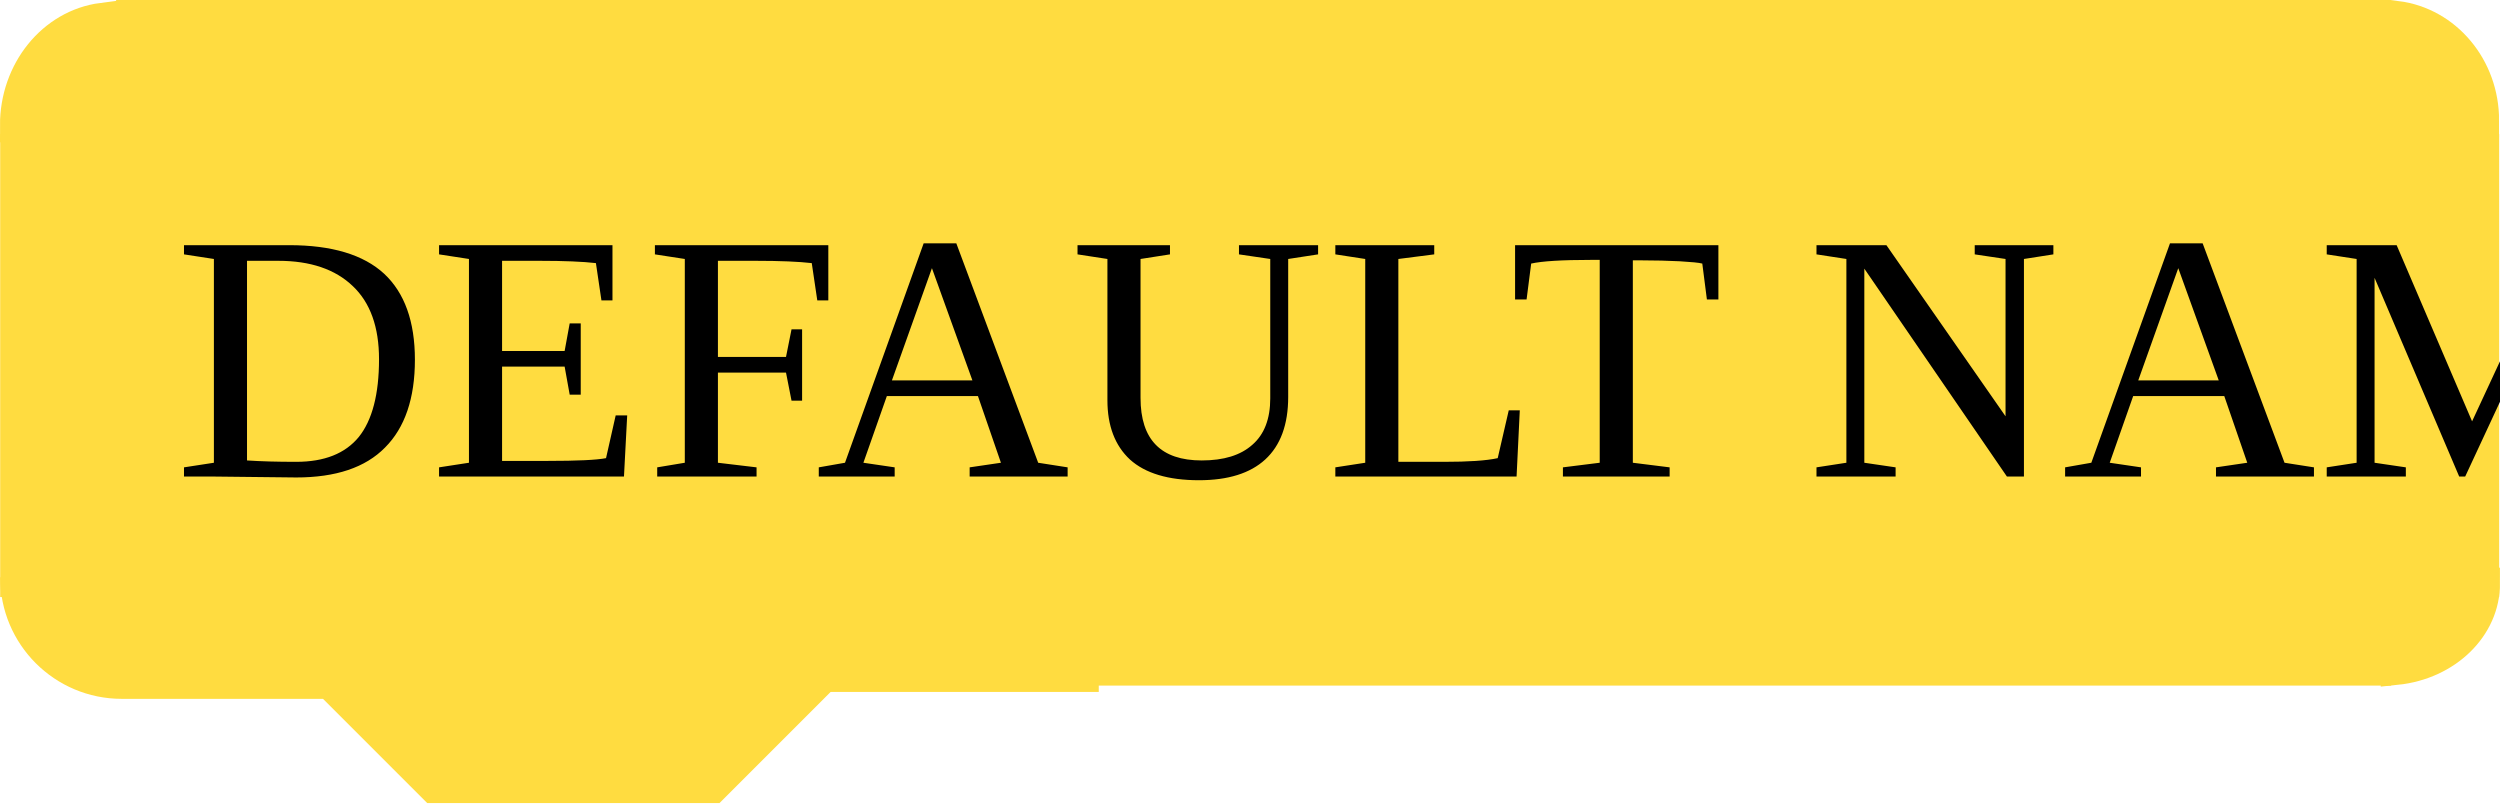
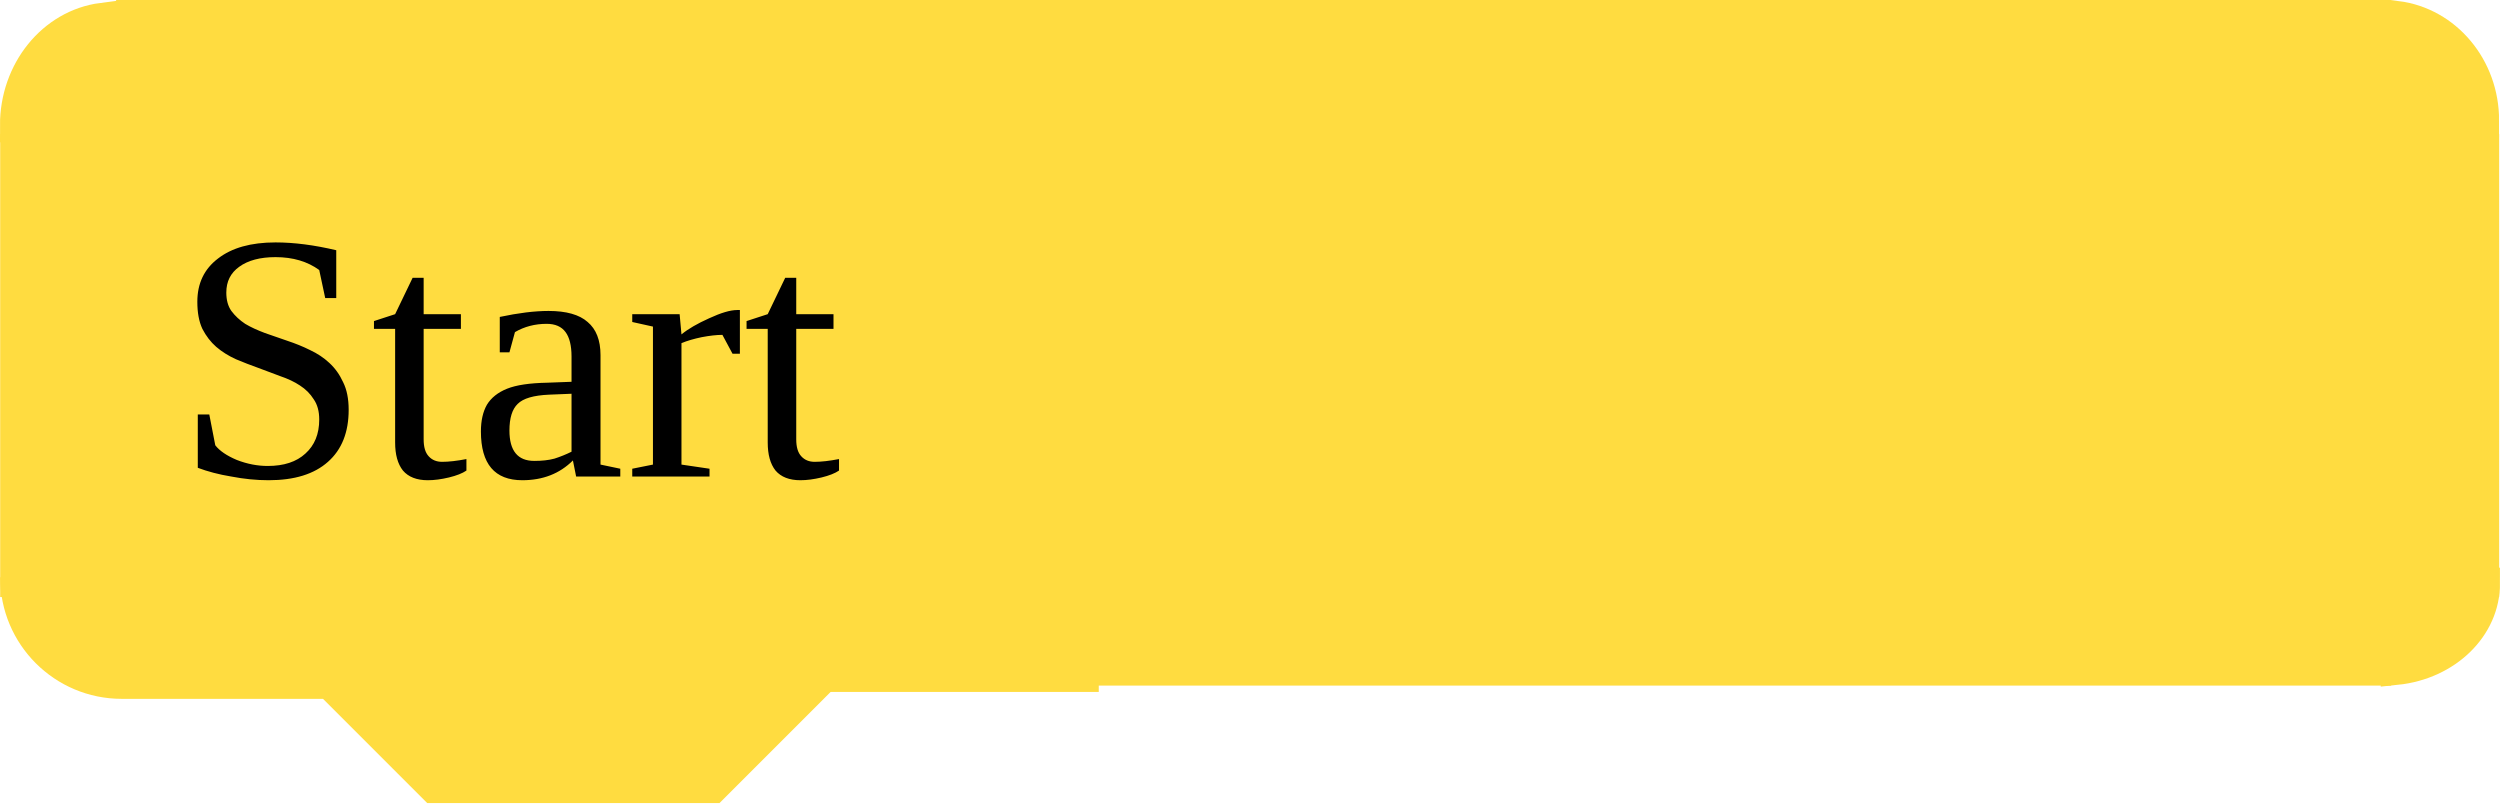
<svg xmlns="http://www.w3.org/2000/svg" height="27.278" version="1.1" width="84.921" style="overflow:hidden" id="svg2">
  <defs id="defs16" />
  <rect style="opacity:0.549;fill:#ff2600;fill-opacity:0;stroke:#000000;stroke-width:1.39;stroke-miterlimit:4;stroke-opacity:0;stroke-dasharray:none" id="name-bounding-box" width="71.901" height="8.85" x="6.004" y="8.567" />
  <filter id="secondary" color-interpolation-filters="sRGB">
    <feColorMatrix in="SourceGraphic" type="hueRotate" values="10" id="feColorMatrix8" />
  </filter>
  <g style="fill:#ffdc40;stroke:#ffdc40" id="colors" transform="translate(-0.5691202,-9.245173)">
    <rect id="rect10" style="fill:#ffdc40;stroke:#ffdc40;stroke-width:0.963" ry="0" rx="0" r="0" height="14.763" width="83.923" y="14.281" x="1.057" class="x-name y-name" />
    <path class="y-shift-name" id="path12" style="fill:#ffdc40;stroke:#ffdc40;stroke-width:1.18" d="m 1.165,28.854 a 3.54,3.54 0 0 0 3.54,3.54 l 7.08,0 3.54,3.54 9.44,0 3.54,-3.54 0,-3.658" />
    <rect y="30.325" x="29.112" height="1.026" width="7.382" id="rectXStretchName" style="fill:#ffdc40;stroke:#ffdc40;stroke-width:2.796;stroke-miterlimit:4;stroke-opacity:1;stroke-dasharray:none" class="x-name y-shift-name" />
    <path style="fill:#ffdc40;stroke:#ffdc40;stroke-width:1.149;overflow:hidden" d="m 4.046,13.506 0,-3.591 A 3.294,3.604 0 0 0 1.143,13.506 l 2.902,0 z" id="TRCorner" />
    <path class="x-shift-name" style="fill:#ffdc40;stroke:#ffdc40;stroke-width:1.136;overflow:hidden" d="m 81.976,13.341 0,-3.497 a 3.309,3.509 0 0 1 2.915,3.497 l -2.915,0 z" id="TLCorner" />
    <rect y="11.782" x="7.051" height="0.345" width="72.198" id="TopBar" style="fill:#ffdc40;stroke:#ffdc40;stroke-width:5.074;stroke-miterlimit:4;stroke-opacity:1;stroke-dasharray:none;overflow:hidden" class="x-name" />
    <path class="x-shift-name" style="fill:#ffdc40;stroke:#ffdc40;stroke-width:1.054;overflow:hidden" d="m 81.966,29.056 0,2.928 a 3.402,2.938 0 0 0 2.997,-2.928 l -2.997,0 z" id="TLCorner-0" />
    <rect y="29.58" x="30.923" height="0.487" width="48.404" id="TopBar-8" style="fill:#ffdc40;stroke:#ffdc40;stroke-width:4.933;stroke-miterlimit:4;stroke-opacity:1;stroke-dasharray:none;overflow:hidden" class="x-name" />
  </g>
-   <text id="name" x="5.906" y="16.186" style="font-size:12px">DEFAULT NAME</text>
+   <text x="5.906" y="16.186" style="font-size:12px">Start</text>
  <line class="connection-area" data-ptr="next" data-role="out" x1="14.993" y1="27.005" x2="23.993" y2="27.005" id="next-out" />
</svg>
